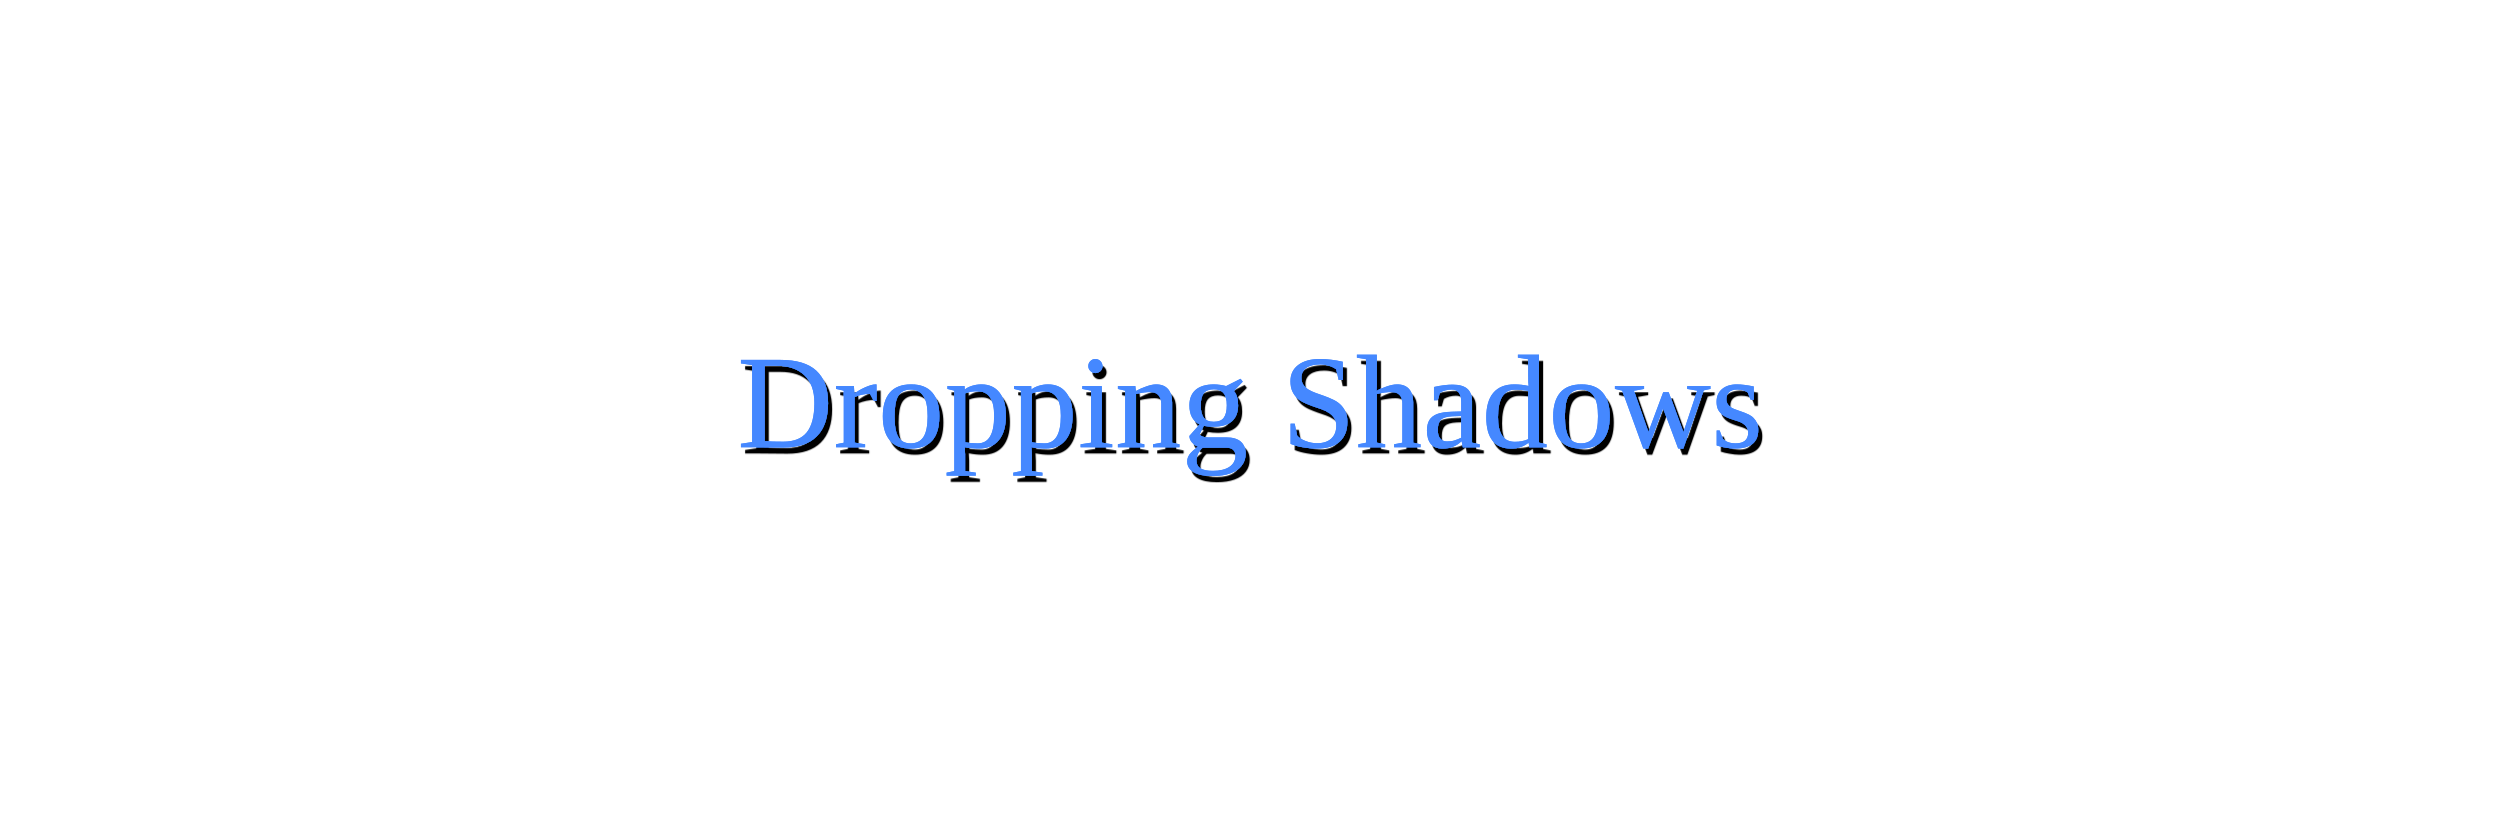
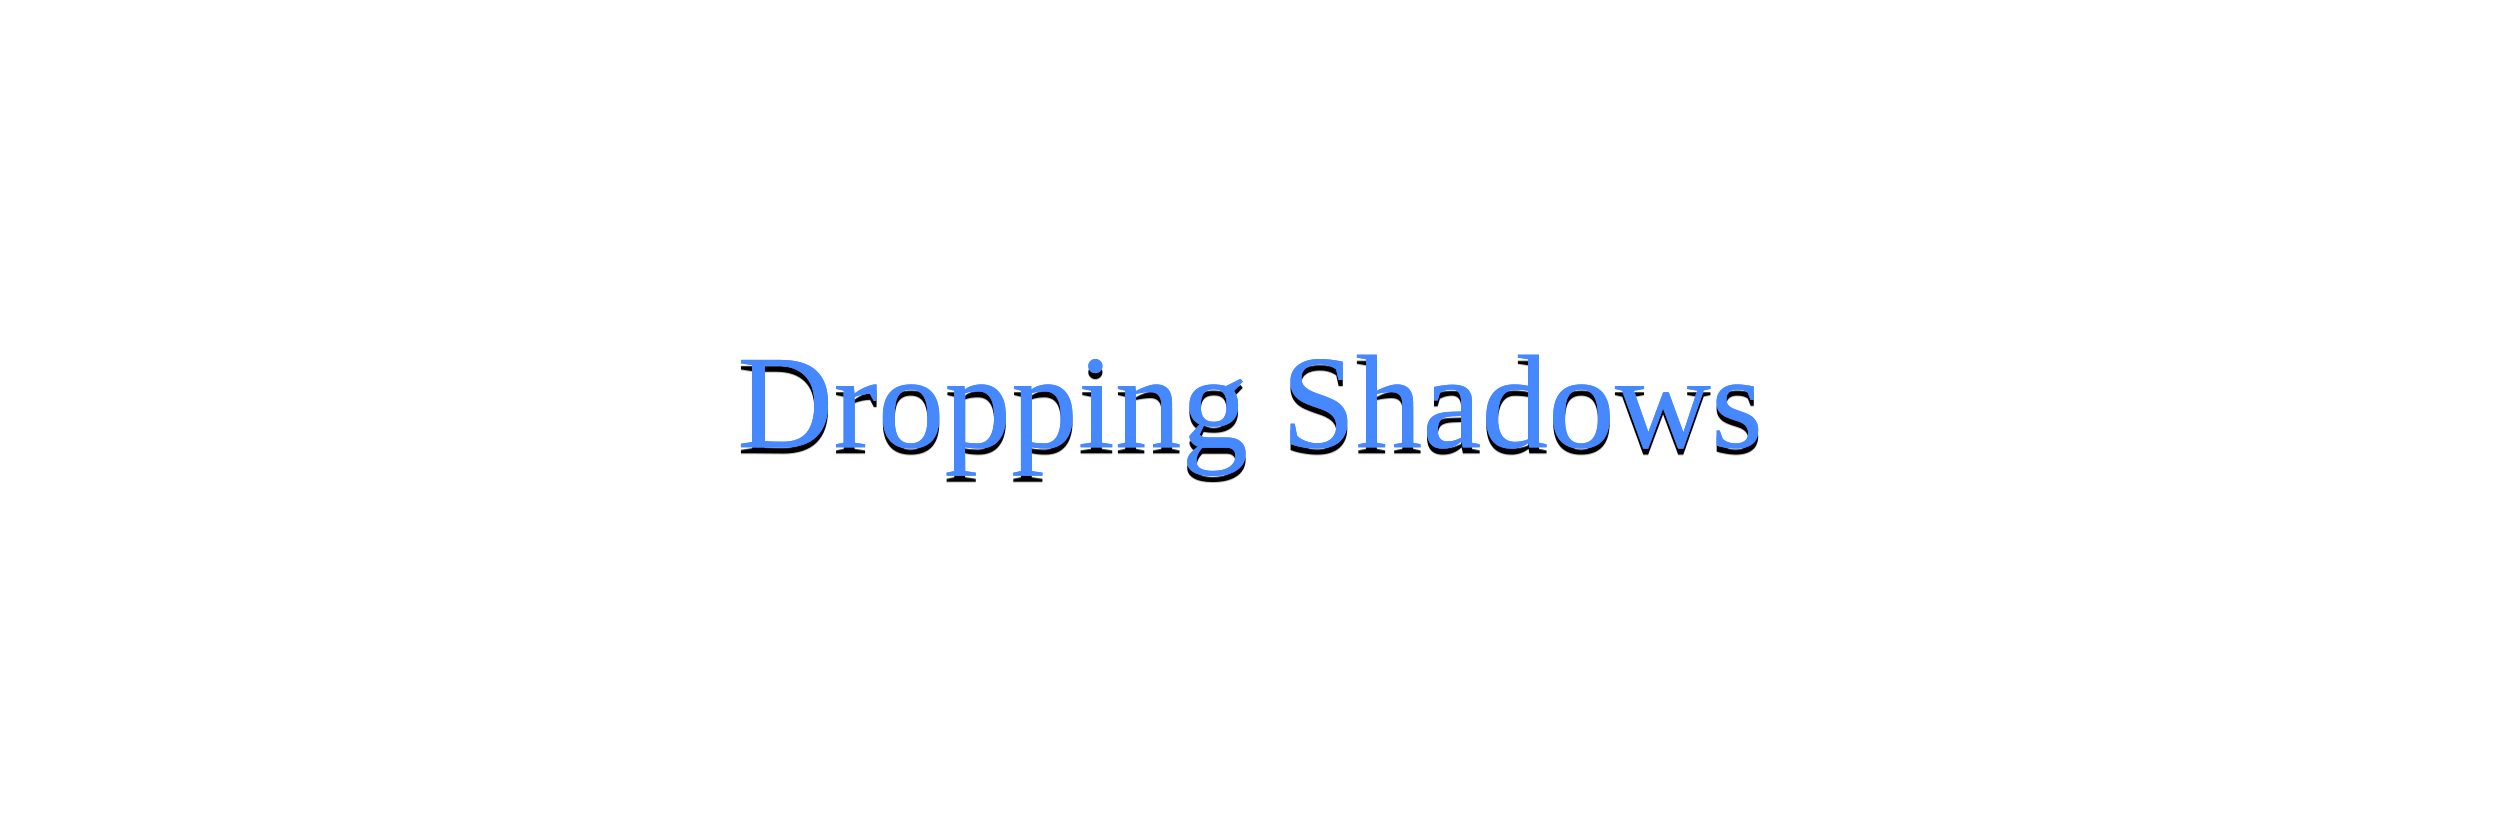
<svg xmlns="http://www.w3.org/2000/svg" viewBox="0 0 300 100">
  <filter id="dropShadow">
-     <feDropShadow dx="0.5" dy="0.75" stdDeviation="0" />
+     <feDropShadow dx="0" dy="0.75" stdDeviation="0" />
    <feMerge>
      <feMergeNode />
      <feMergeNode in="SourceGraphic" />
    </feMerge>
  </filter>
  <text text-anchor="middle" dominant-baseline="middle" fill="#4488ff" font-size="16" x="50%" y="50%" filter="url(#dropShadow)">
Dropping Shadows
</text>
</svg>
